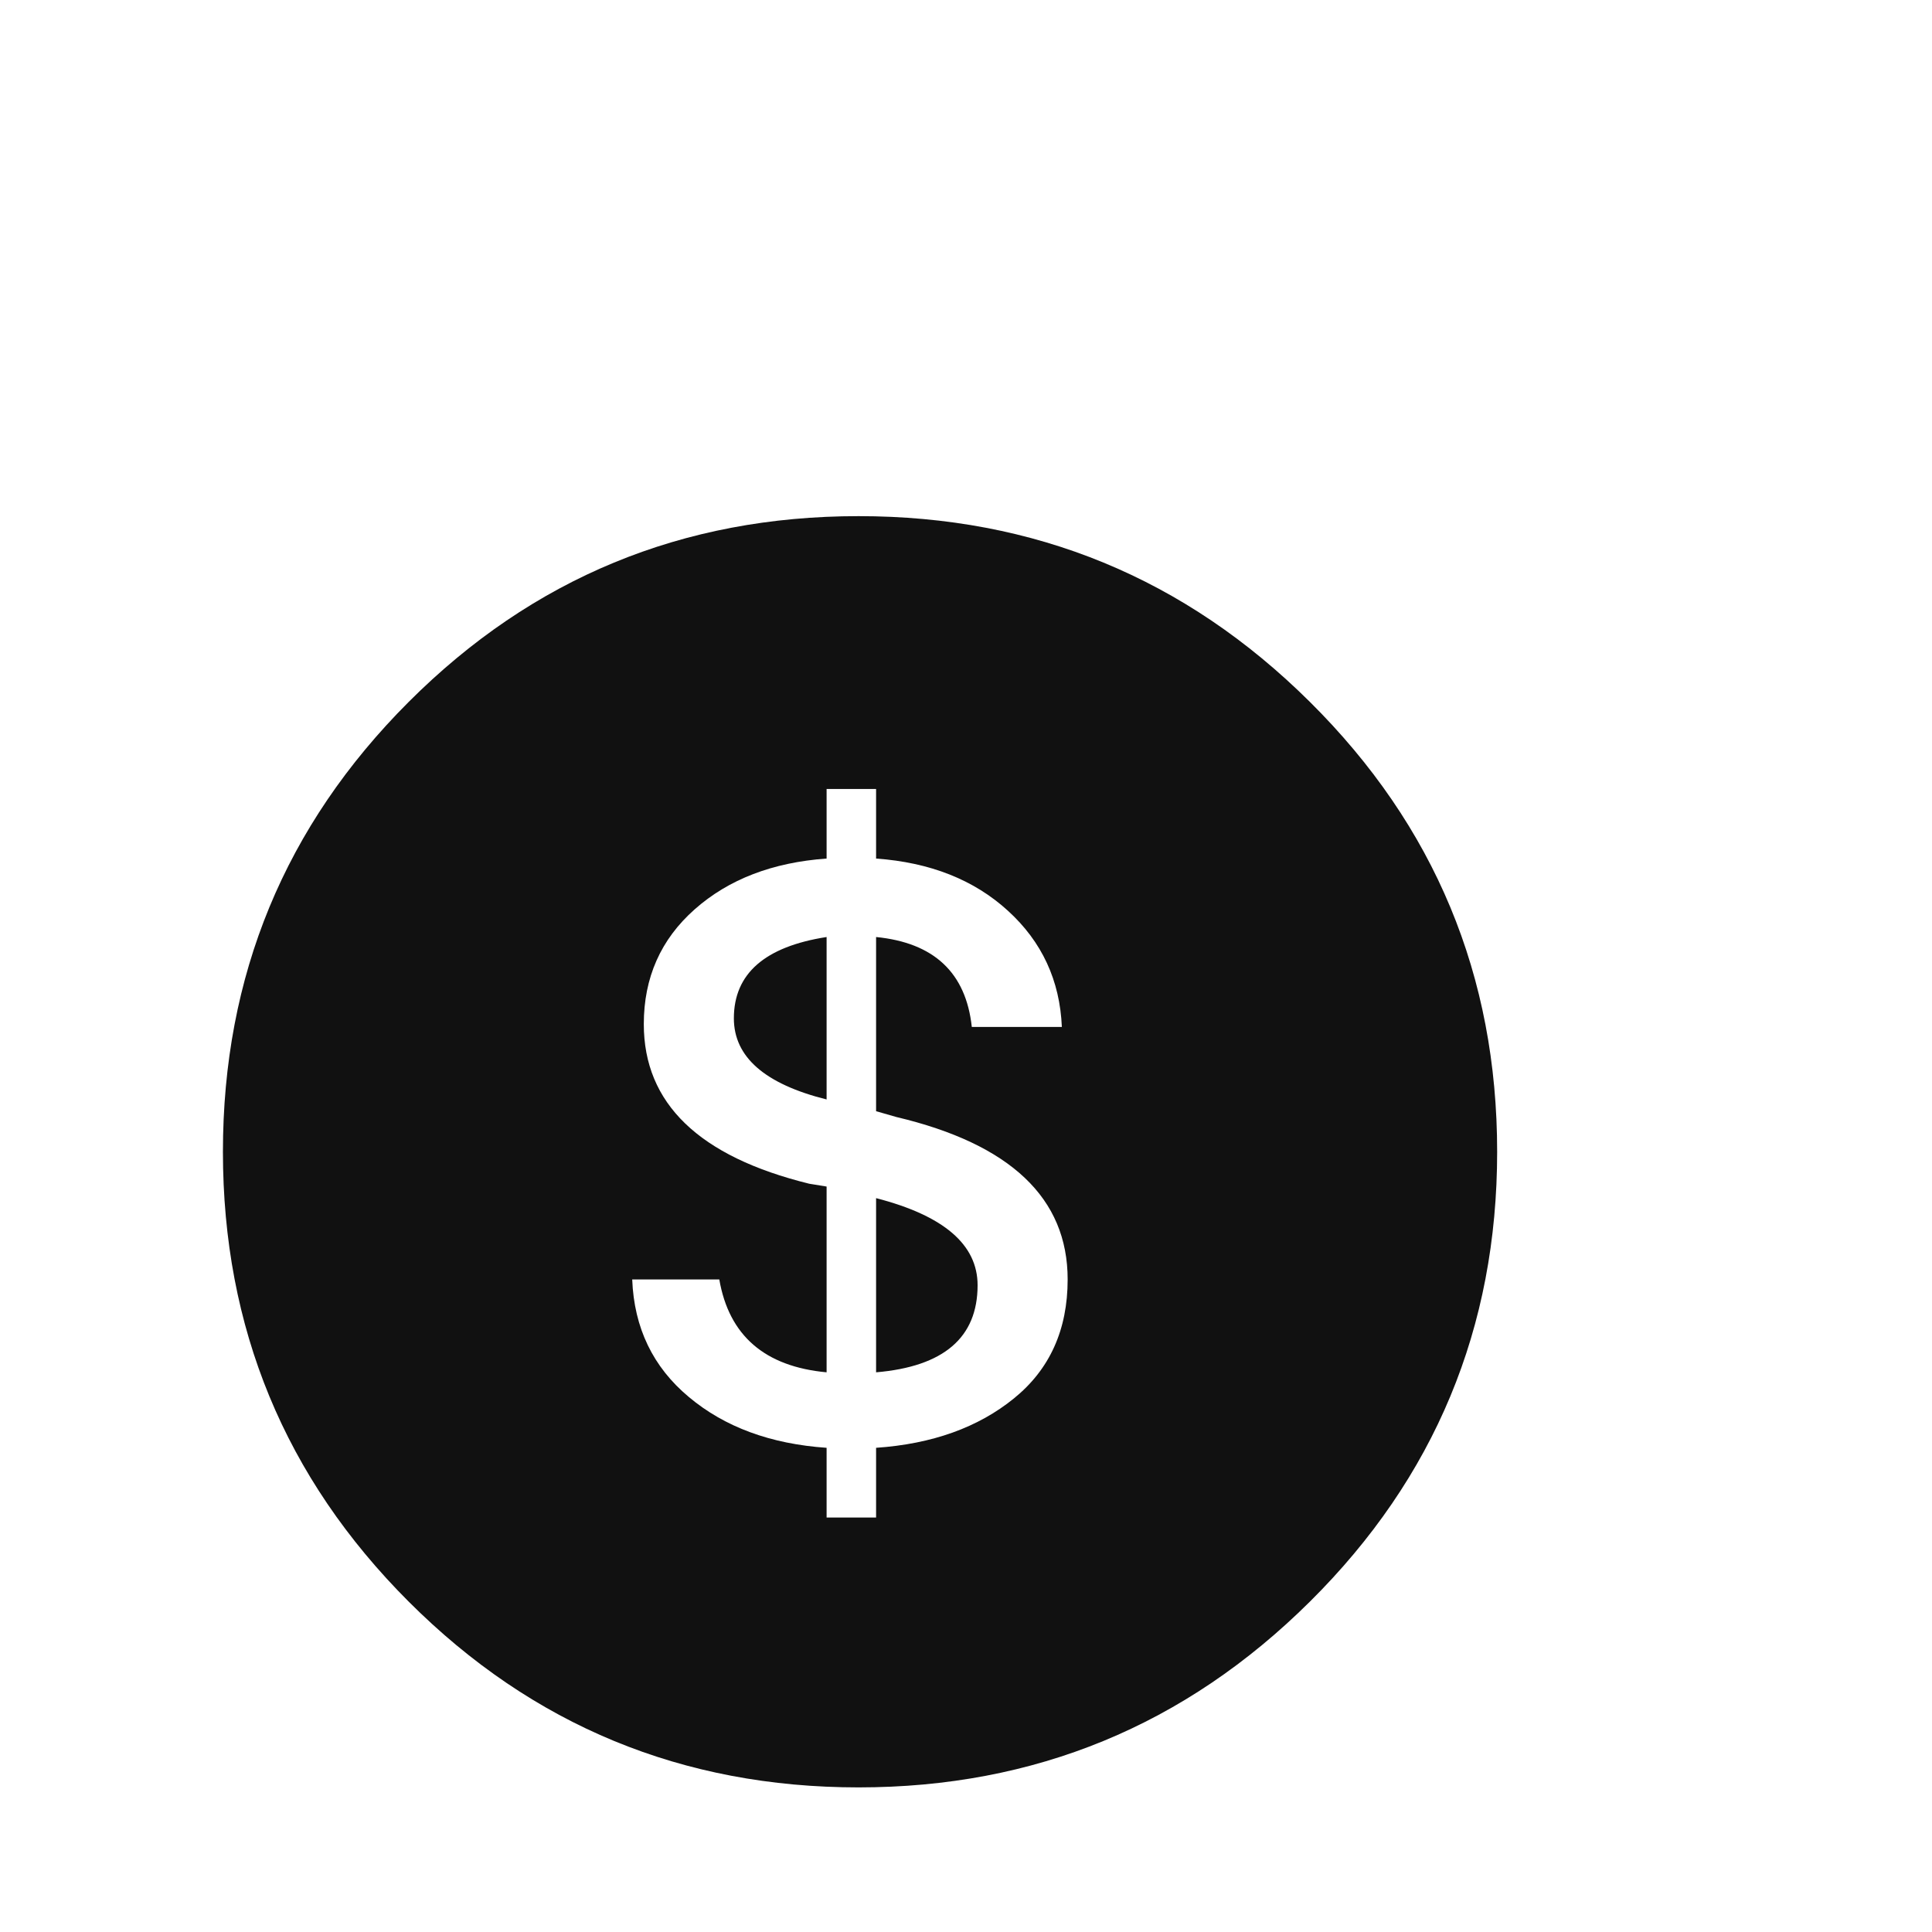
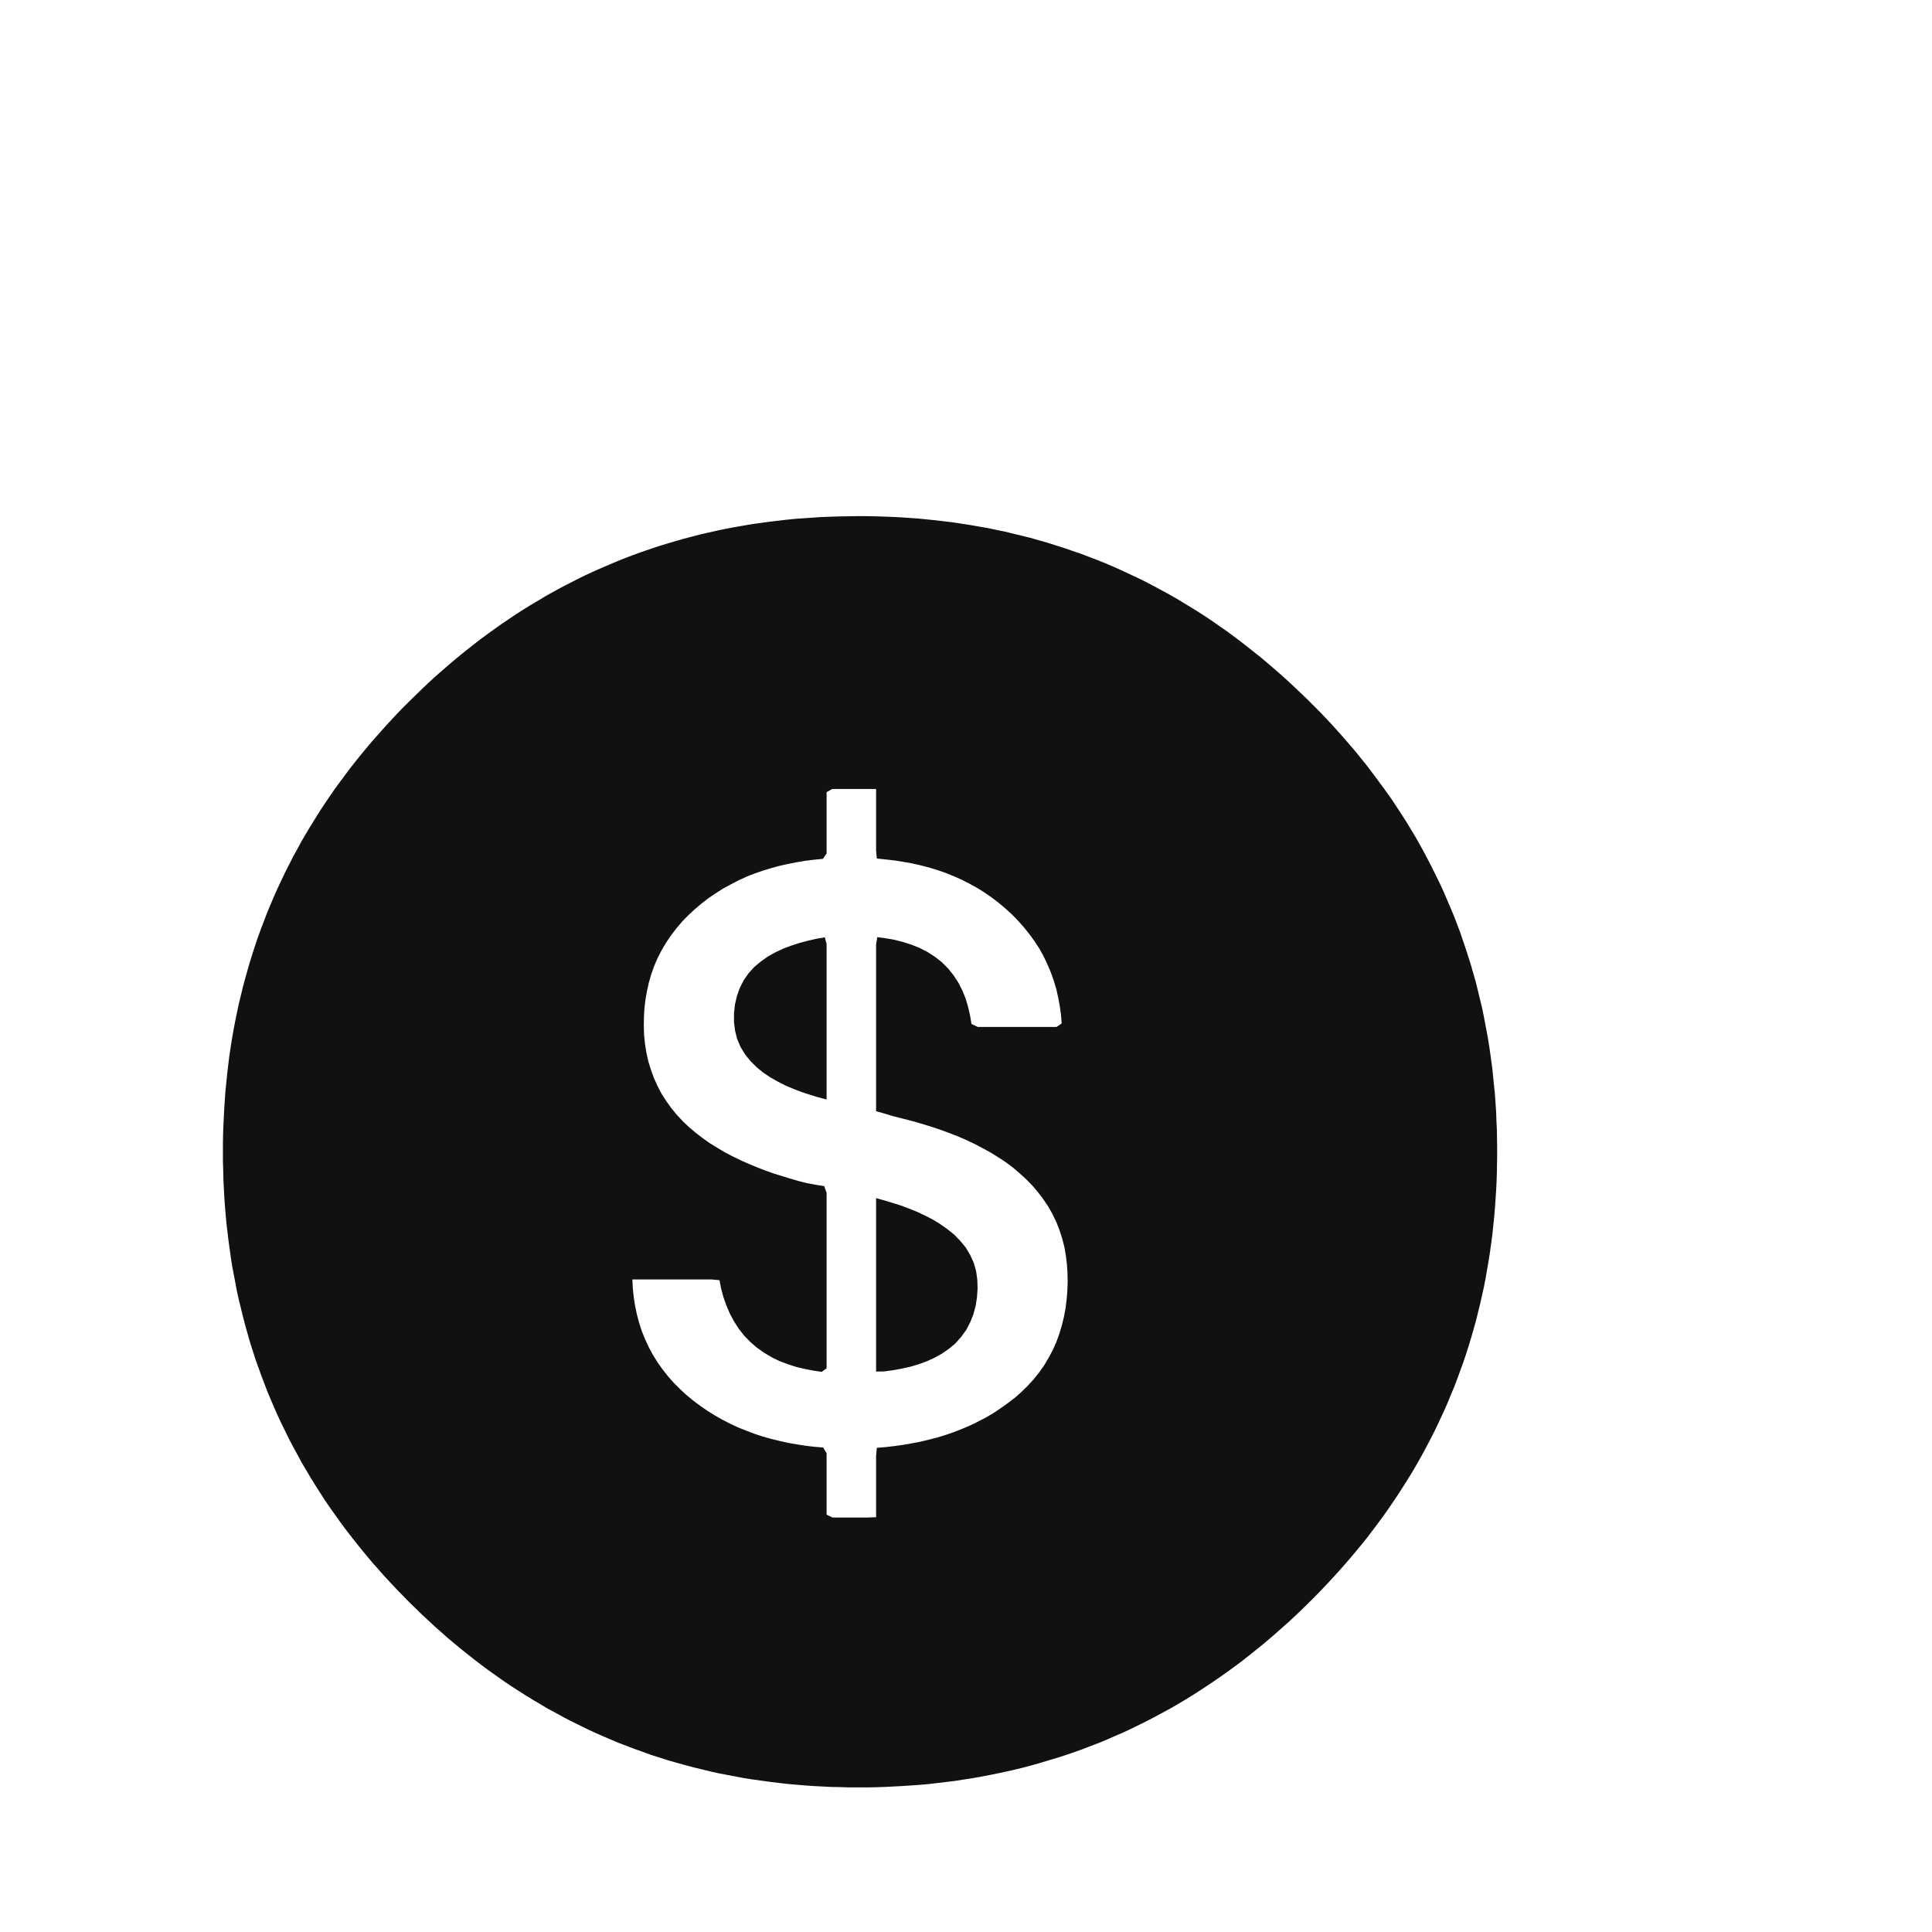
- <svg xmlns="http://www.w3.org/2000/svg" width="22.0" height="22.0" viewBox="-150 -150 1300 1300">
-   <path d="M125.0 927.7Q0.0 802.7 0.0 625.0Q0.0 447.3 125.0 322.3Q250.0 197.3 427.7 197.3Q605.5 197.3 731.4 322.3Q857.4 447.3 857.4 625.0Q857.4 802.7 731.4 927.7Q605.5 1052.7 427.7 1052.7Q250.0 1052.7 125.0 927.7ZM439.5 656.2Q507.8 673.8 507.8 714.8Q507.8 767.6 439.5 773.4ZM406.2 589.8Q343.8 574.2 343.8 535.2Q343.8 490.2 406.2 480.5ZM439.5 597.7V480.5Q498.0 486.3 503.9 541.0H564.5Q562.5 494.1 528.3 462.9Q494.1 431.6 439.5 427.7V380.9H406.2V427.7Q351.6 431.6 317.4 461.9Q283.2 492.2 283.2 539.1Q283.2 619.1 394.5 646.5L406.2 648.4V773.4Q343.8 767.6 334.0 710.9H275.4Q277.3 759.8 313.5 790.0Q349.6 820.3 406.2 824.2V871.1H439.5V824.2Q496.1 820.3 532.2 791.0Q568.4 761.7 568.4 710.9Q568.4 628.9 453.1 601.6Z" fill="#111111" />
+ <svg xmlns="http://www.w3.org/2000/svg" width="22.0" height="22.0" viewBox="0 0 1300.0 1300.0">
+   <path d="M275.0 1077.7L270.8 1073.4L266.7 1069.2L262.6 1064.8L258.6 1060.5L254.7 1056.1L250.8 1051.7L247.1 1047.3L243.3 1042.7L239.6 1038.1L235.9 1033.4L232.3 1028.7L228.8 1024.0L225.4 1019.2L222.0 1014.4L218.7 1009.6L215.5 1004.6L212.3 999.6L209.2 994.6L206.2 989.5L203.2 984.5L200.4 979.3L197.6 974.2L194.8 968.9L192.2 963.6L189.6 958.3L187.1 953.0L184.7 947.6L182.4 942.2L180.1 936.8L178.0 931.3L175.9 925.8L173.9 920.2L171.9 914.7L170.1 909.0L168.3 903.4L166.7 897.8L165.1 892.1L163.6 886.4L162.2 880.7L160.8 875.0L159.5 869.2L158.4 863.4L157.3 857.6L156.2 851.8L155.3 846.0L154.5 840.2L153.7 834.4L153.0 828.5L152.3 822.6L151.8 816.7L151.3 810.9L150.9 805.0L150.6 799.2L150.3 793.3L150.2 787.3L150.0 781.4L150.0 775.4L150.0 769.4L150.1 763.5L150.3 757.5L150.6 751.6L150.9 745.8L151.3 739.9L151.7 734.1L152.3 728.2L152.9 722.3L153.6 716.4L154.3 710.6L155.2 704.7L156.1 699.0L157.1 693.2L158.2 687.4L159.4 681.6L160.6 675.8L162.0 670.1L163.4 664.3L164.9 658.7L166.5 653.0L168.1 647.4L169.9 641.7L171.7 636.1L173.6 630.5L175.6 625.0L177.7 619.5L179.8 614.0L182.1 608.5L184.4 603.1L186.8 597.7L189.3 592.4L191.8 587.1L194.5 581.8L197.2 576.5L200.0 571.4L202.8 566.2L205.8 561.1L208.8 556.1L211.9 551.1L215.0 546.1L218.3 541.1L221.6 536.2L224.9 531.4L228.4 526.6L231.9 521.9L235.4 517.2L239.1 512.5L242.8 507.9L246.6 503.3L250.3 498.9L254.2 494.5L258.1 490.1L262.1 485.7L266.1 481.4L270.2 477.1L274.4 472.9L278.7 468.7L283.0 464.5L287.3 460.4L291.6 456.4L296.0 452.5L300.4 448.7L304.8 444.9L309.4 441.1L314.0 437.4L318.7 433.7L323.3 430.1L328.1 426.6L332.8 423.2L337.6 419.8L342.5 416.5L347.4 413.2L352.4 410.0L357.4 406.9L362.5 403.9L367.5 400.9L372.7 398.0L377.8 395.2L383.1 392.5L388.3 389.8L393.6 387.2L399.0 384.7L404.4 382.3L409.8 380.0L415.2 377.7L420.7 375.5L426.2 373.4L431.7 371.4L437.3 369.5L442.9 367.6L448.5 365.9L454.2 364.2L459.8 362.6L465.5 361.1L471.2 359.6L477.0 358.3L482.7 357.0L488.5 355.8L494.3 354.7L500.1 353.7L505.9 352.7L511.7 351.9L517.5 351.1L523.4 350.4L529.3 349.7L535.3 349.1L541.1 348.7L546.9 348.3L552.7 347.9L558.6 347.7L564.6 347.5L570.5 347.4L576.5 347.3L582.5 347.3L588.4 347.4L594.4 347.6L600.3 347.8L606.1 348.1L612.0 348.5L617.8 348.9L623.7 349.5L629.6 350.1L635.5 350.8L641.3 351.5L647.2 352.4L653.0 353.3L658.7 354.3L664.5 355.3L670.3 356.5L676.1 357.7L681.9 359.1L687.6 360.5L693.3 361.9L698.9 363.5L704.6 365.1L710.2 366.9L715.9 368.7L721.4 370.6L727.0 372.5L732.5 374.6L738.0 376.7L743.5 378.9L748.9 381.2L754.3 383.6L759.6 386.1L765.0 388.6L770.3 391.2L775.5 393.9L780.7 396.7L785.9 399.5L791.0 402.4L796.0 405.4L801.1 408.5L806.1 411.6L811.1 414.8L816.0 418.1L820.8 421.5L825.6 424.8L830.3 428.3L835.0 431.8L839.7 435.5L844.4 439.2L849.0 442.9L853.5 446.7L857.9 450.5L862.3 454.3L866.7 458.3L871.0 462.3L875.3 466.4L879.6 470.5L883.9 474.8L888.1 479.0L892.2 483.3L896.2 487.6L900.2 492.0L904.1 496.4L907.9 500.8L911.7 505.2L915.4 509.8L919.2 514.5L922.8 519.2L926.3 523.9L929.8 528.6L933.2 533.3L936.6 538.1L939.9 543.1L943.1 548.0L946.3 553.0L949.4 558.1L952.4 563.1L955.3 568.2L958.1 573.3L960.9 578.6L963.6 583.8L966.2 589.1L968.8 594.4L971.3 599.8L973.6 605.2L975.9 610.6L978.2 616.0L980.3 621.5L982.4 627.0L984.3 632.6L986.2 638.2L988.0 643.8L989.8 649.5L991.4 655.1L993.0 660.7L994.4 666.4L995.8 672.2L997.2 677.9L998.4 683.7L999.5 689.6L1000.6 695.3L1001.6 701.1L1002.5 706.9L1003.3 712.7L1004.1 718.6L1004.7 724.5L1005.3 730.4L1005.9 736.2L1006.3 742.1L1006.7 747.9L1006.9 753.8L1007.2 759.7L1007.3 765.6L1007.4 771.6L1007.4 777.6L1007.3 783.6L1007.2 789.5L1007.0 795.4L1006.7 801.3L1006.3 807.2L1005.9 813.0L1005.4 818.8L1004.8 824.7L1004.2 830.6L1003.4 836.5L1002.6 842.3L1001.7 848.1L1000.7 853.9L999.7 859.7L998.6 865.5L997.3 871.3L996.0 877.1L994.6 882.8L993.2 888.5L991.6 894.2L990.0 899.8L988.3 905.4L986.5 911.1L984.6 916.7L982.6 922.2L980.6 927.7L978.5 933.2L976.2 938.7L974.0 944.1L971.6 949.5L969.1 954.9L966.6 960.2L964.0 965.5L961.3 970.7L958.5 976.0L955.7 981.1L952.8 986.2L949.8 991.3L946.7 996.3L943.5 1001.3L940.3 1006.3L937.0 1011.2L933.7 1016.0L930.3 1020.8L926.8 1025.5L923.3 1030.2L919.7 1034.9L916.0 1039.5L912.2 1044.1L908.4 1048.6L904.6 1053.0L900.7 1057.4L896.7 1061.8L892.7 1066.1L888.6 1070.4L884.4 1074.7L880.2 1078.9L875.9 1083.1L871.6 1087.2L867.3 1091.2L862.9 1095.1L858.5 1099.0L854.1 1102.8L849.6 1106.6L845.0 1110.3L840.4 1114.0L835.7 1117.7L831.0 1121.2L826.2 1124.7L821.4 1128.1L816.6 1131.4L811.7 1134.7L806.8 1137.9L801.8 1141.1L796.7 1144.2L791.7 1147.2L786.6 1150.1L781.4 1152.9L776.2 1155.7L771.0 1158.4L765.7 1161.0L760.4 1163.6L755.0 1166.1L749.6 1168.4L744.2 1170.8L738.8 1173.0L733.3 1175.1L727.8 1177.2L722.2 1179.2L716.6 1181.1L711.0 1182.9L705.3 1184.6L699.7 1186.3L694.0 1187.9L688.4 1189.4L682.6 1190.8L676.9 1192.1L671.1 1193.3L665.3 1194.5L659.5 1195.6L653.7 1196.6L647.9 1197.5L642.1 1198.4L636.3 1199.1L630.4 1199.8L624.5 1200.5L618.6 1201.0L612.8 1201.4L606.9 1201.8L601.1 1202.1L595.2 1202.4L589.2 1202.6L583.3 1202.7L577.3 1202.7L571.3 1202.7L565.4 1202.5L559.4 1202.4L553.5 1202.1L547.7 1201.8L541.8 1201.4L536.0 1200.9L530.1 1200.4L524.2 1199.7L518.3 1199.0L512.5 1198.2L506.7 1197.4L500.9 1196.5L495.1 1195.4L489.3 1194.3L483.5 1193.2L477.7 1191.9L472.0 1190.5L466.3 1189.1L460.6 1187.6L454.9 1186.0L449.3 1184.4L443.7 1182.6L438.0 1180.8L432.5 1178.8L426.9 1176.8L421.4 1174.7L415.9 1172.6L410.5 1170.3L405.1 1168.0L399.7 1165.6L394.4 1163.1L389.1 1160.5L383.8 1157.9L378.5 1155.1L373.4 1152.3L368.2 1149.5L363.2 1146.5L358.1 1143.5L353.1 1140.4L348.1 1137.2L343.1 1134.0L338.3 1130.7L333.5 1127.3L328.7 1123.9L324.0 1120.4L319.3 1116.8L314.6 1113.1L310.0 1109.4L305.4 1105.6L301.0 1101.9L296.6 1098.0L292.2 1094.1L287.9 1090.1L283.5 1086.0L279.3 1081.9L275.0 1077.7ZM589.5 806.2L595.3 807.8L600.9 809.5L606.3 811.2L611.9 813.3L617.3 815.5L622.6 818.0L627.8 820.7L632.7 823.7L637.5 827.1L642.0 830.7L646.1 834.9L649.8 839.4L652.8 844.4L655.2 849.7L656.8 855.3L657.6 861.0L657.8 867.0L657.4 872.9L656.5 878.6L655.0 884.3L652.9 889.6L650.2 894.8L646.8 899.5L642.9 903.9L638.5 907.6L633.7 910.9L628.6 913.7L623.3 916.1L617.8 918.1L612.3 919.7L606.4 921.0L600.8 922.0L595.0 922.8L589.5 922.9L589.5 917.1L589.5 911.2L589.5 905.4L589.5 899.6L589.5 893.7L589.5 887.9L589.5 882.1L589.5 876.2L589.5 870.4L589.5 864.6L589.5 858.7L589.5 852.9L589.5 847.1L589.5 841.2L589.5 835.4L589.5 829.5L589.5 823.7L589.5 817.9L589.5 812.0L589.5 806.2ZM556.2 739.8L550.4 738.3L544.9 736.6L539.4 734.8L533.9 732.7L528.7 730.5L523.4 727.8L518.4 725.0L513.5 721.7L509.1 718.1L504.9 713.9L501.3 709.4L498.3 704.5L496.0 699.1L494.6 693.5L493.9 687.8L493.9 681.8L494.5 676.1L495.8 670.4L497.7 665.0L500.3 659.8L503.6 655.0L507.5 650.7L511.9 647.0L516.7 643.6L521.7 640.8L527.0 638.3L532.4 636.3L537.9 634.5L543.6 633.0L549.2 631.7L555.0 630.7L556.2 635.2L556.2 641.0L556.2 646.8L556.2 652.6L556.2 658.4L556.2 664.3L556.2 670.1L556.2 675.9L556.2 681.7L556.2 687.5L556.2 693.3L556.2 699.1L556.2 704.9L556.2 710.7L556.2 716.6L556.2 722.4L556.2 728.2L556.2 734.0L556.2 739.8ZM589.5 747.7L589.5 741.8L589.5 735.9L589.5 730.0L589.5 724.1L589.5 718.2L589.5 712.3L589.5 706.4L589.5 700.5L589.5 694.6L589.5 688.7L589.5 682.8L589.5 676.9L589.5 671.0L589.5 665.1L589.5 659.2L589.5 653.3L589.5 647.4L589.5 641.5L589.5 635.6L590.3 630.6L596.3 631.4L602.0 632.4L607.8 633.9L613.4 635.7L618.9 637.9L624.1 640.6L629.1 643.8L633.7 647.4L637.9 651.6L641.6 656.2L644.8 661.1L647.5 666.4L649.7 671.7L651.4 677.5L652.7 683.1L653.7 689.0L657.9 691.0L663.8 691.0L669.7 691.0L675.6 691.0L681.5 691.0L687.4 691.0L693.3 691.0L699.2 691.0L705.1 691.0L711.0 691.0L714.4 688.6L713.9 682.7L713.1 676.9L712.0 671.1L710.7 665.3L709.0 659.7L707.0 654.1L704.7 648.7L702.2 643.4L699.3 638.2L696.1 633.3L692.6 628.5L688.9 623.9L685.0 619.5L680.9 615.3L676.5 611.3L672.0 607.5L667.3 603.9L662.4 600.5L657.4 597.4L652.3 594.6L647.0 591.9L641.6 589.5L636.1 587.3L630.6 585.4L625.0 583.7L619.2 582.2L613.4 580.9L607.7 579.9L602.0 579.0L596.0 578.3L590.0 577.7L589.5 572.3L589.5 566.4L589.5 560.4L589.5 554.5L589.5 548.6L589.5 542.7L589.5 536.8L589.5 530.9L583.6 530.9L577.7 530.9L571.8 530.9L565.9 530.9L560.0 530.9L556.2 533.0L556.2 538.9L556.2 544.8L556.2 550.7L556.2 556.6L556.2 562.5L556.2 568.4L556.2 574.3L553.7 577.9L547.6 578.5L541.8 579.2L536.0 580.2L530.4 581.3L524.5 582.6L518.7 584.2L513.1 585.9L507.7 587.8L502.1 590.0L496.7 592.5L491.5 595.2L486.4 598.0L481.4 601.2L476.5 604.5L471.9 608.1L467.4 611.9L463.0 616.0L458.9 620.2L455.1 624.7L451.5 629.4L448.2 634.3L445.2 639.4L442.5 644.6L440.2 650.0L438.2 655.6L436.6 661.2L435.3 667.0L434.3 672.8L433.6 678.7L433.3 684.5L433.2 690.5L433.4 696.6L434.0 702.4L434.9 708.1L436.2 714.0L437.9 719.6L439.9 725.1L442.3 730.5L445.0 735.7L448.2 740.7L451.6 745.5L455.3 750.0L459.4 754.4L463.6 758.4L468.1 762.2L472.8 765.8L477.7 769.3L482.6 772.3L487.6 775.3L493.0 778.1L498.3 780.7L503.5 783.0L509.0 785.3L514.6 787.5L520.2 789.5L525.7 791.2L531.2 792.9L537.0 794.6L542.9 796.1L548.8 797.2L554.6 798.1L556.2 802.7L556.2 808.6L556.2 814.5L556.2 820.4L556.2 826.3L556.2 832.2L556.2 838.1L556.2 844.0L556.2 849.9L556.2 855.8L556.2 861.7L556.2 867.6L556.2 873.5L556.2 879.4L556.2 885.3L556.2 891.2L556.2 897.1L556.2 903.0L556.2 908.9L556.2 914.8L556.2 920.7L552.9 923.1L547.0 922.2L541.4 921.1L535.5 919.7L530.0 917.9L524.4 915.8L519.1 913.2L514.1 910.2L509.3 906.8L504.8 902.9L500.7 898.7L497.1 894.1L493.9 889.1L491.1 883.9L488.8 878.5L486.8 872.9L485.3 867.3L484.1 861.4L478.6 860.9L472.7 860.9L466.8 860.9L460.9 860.9L455.0 860.9L449.1 860.9L443.2 860.9L437.3 860.9L431.4 860.9L425.5 860.9L425.8 866.8L426.4 872.6L427.3 878.5L428.5 884.2L430.0 889.9L431.8 895.5L434.0 901.0L436.5 906.4L439.3 911.6L442.4 916.6L445.8 921.4L449.4 926.0L453.3 930.4L457.5 934.6L461.8 938.6L466.4 942.4L471.1 945.9L476.0 949.3L481.0 952.4L486.1 955.3L491.3 958.0L496.7 960.5L502.2 962.7L507.7 964.8L513.2 966.6L518.9 968.2L524.7 969.6L530.5 970.9L536.2 971.9L542.0 972.8L547.9 973.5L553.9 974.0L556.2 977.9L556.2 983.8L556.2 989.7L556.2 995.6L556.2 1001.5L556.2 1007.4L556.2 1013.3L556.2 1019.2L560.2 1021.1L566.1 1021.1L572.0 1021.1L577.9 1021.1L583.8 1021.1L589.5 1020.9L589.5 1015.0L589.5 1009.1L589.5 1003.2L589.5 997.3L589.5 991.4L589.5 985.5L589.5 979.6L590.0 974.2L596.1 973.7L602.0 973.0L607.8 972.2L613.5 971.2L619.3 970.1L625.1 968.7L630.9 967.2L636.4 965.5L641.9 963.6L647.5 961.4L652.9 959.1L658.2 956.5L663.4 953.8L668.5 950.8L673.4 947.5L678.2 944.1L682.9 940.5L687.3 936.6L691.5 932.5L695.5 928.1L699.2 923.5L702.6 918.7L705.6 913.6L708.4 908.4L710.8 903.0L712.8 897.5L714.5 891.8L715.9 886.1L717.0 880.3L717.7 874.4L718.2 868.6L718.4 862.7L718.3 856.6L717.9 850.7L717.2 844.9L716.2 839.1L714.7 833.3L712.9 827.7L710.8 822.3L708.2 817.0L705.3 811.8L702.0 806.9L698.5 802.3L694.7 797.8L690.5 793.5L686.2 789.6L681.8 785.8L677.0 782.2L672.0 778.9L667.2 775.9L662.0 773.0L656.7 770.2L651.3 767.6L646.1 765.3L640.6 763.1L635.0 761.0L629.3 759.0L623.9 757.3L618.3 755.6L612.6 754.0L606.7 752.5L600.8 751.0L595.2 749.3L589.5 747.7Z" fill="#111111" />
</svg>
